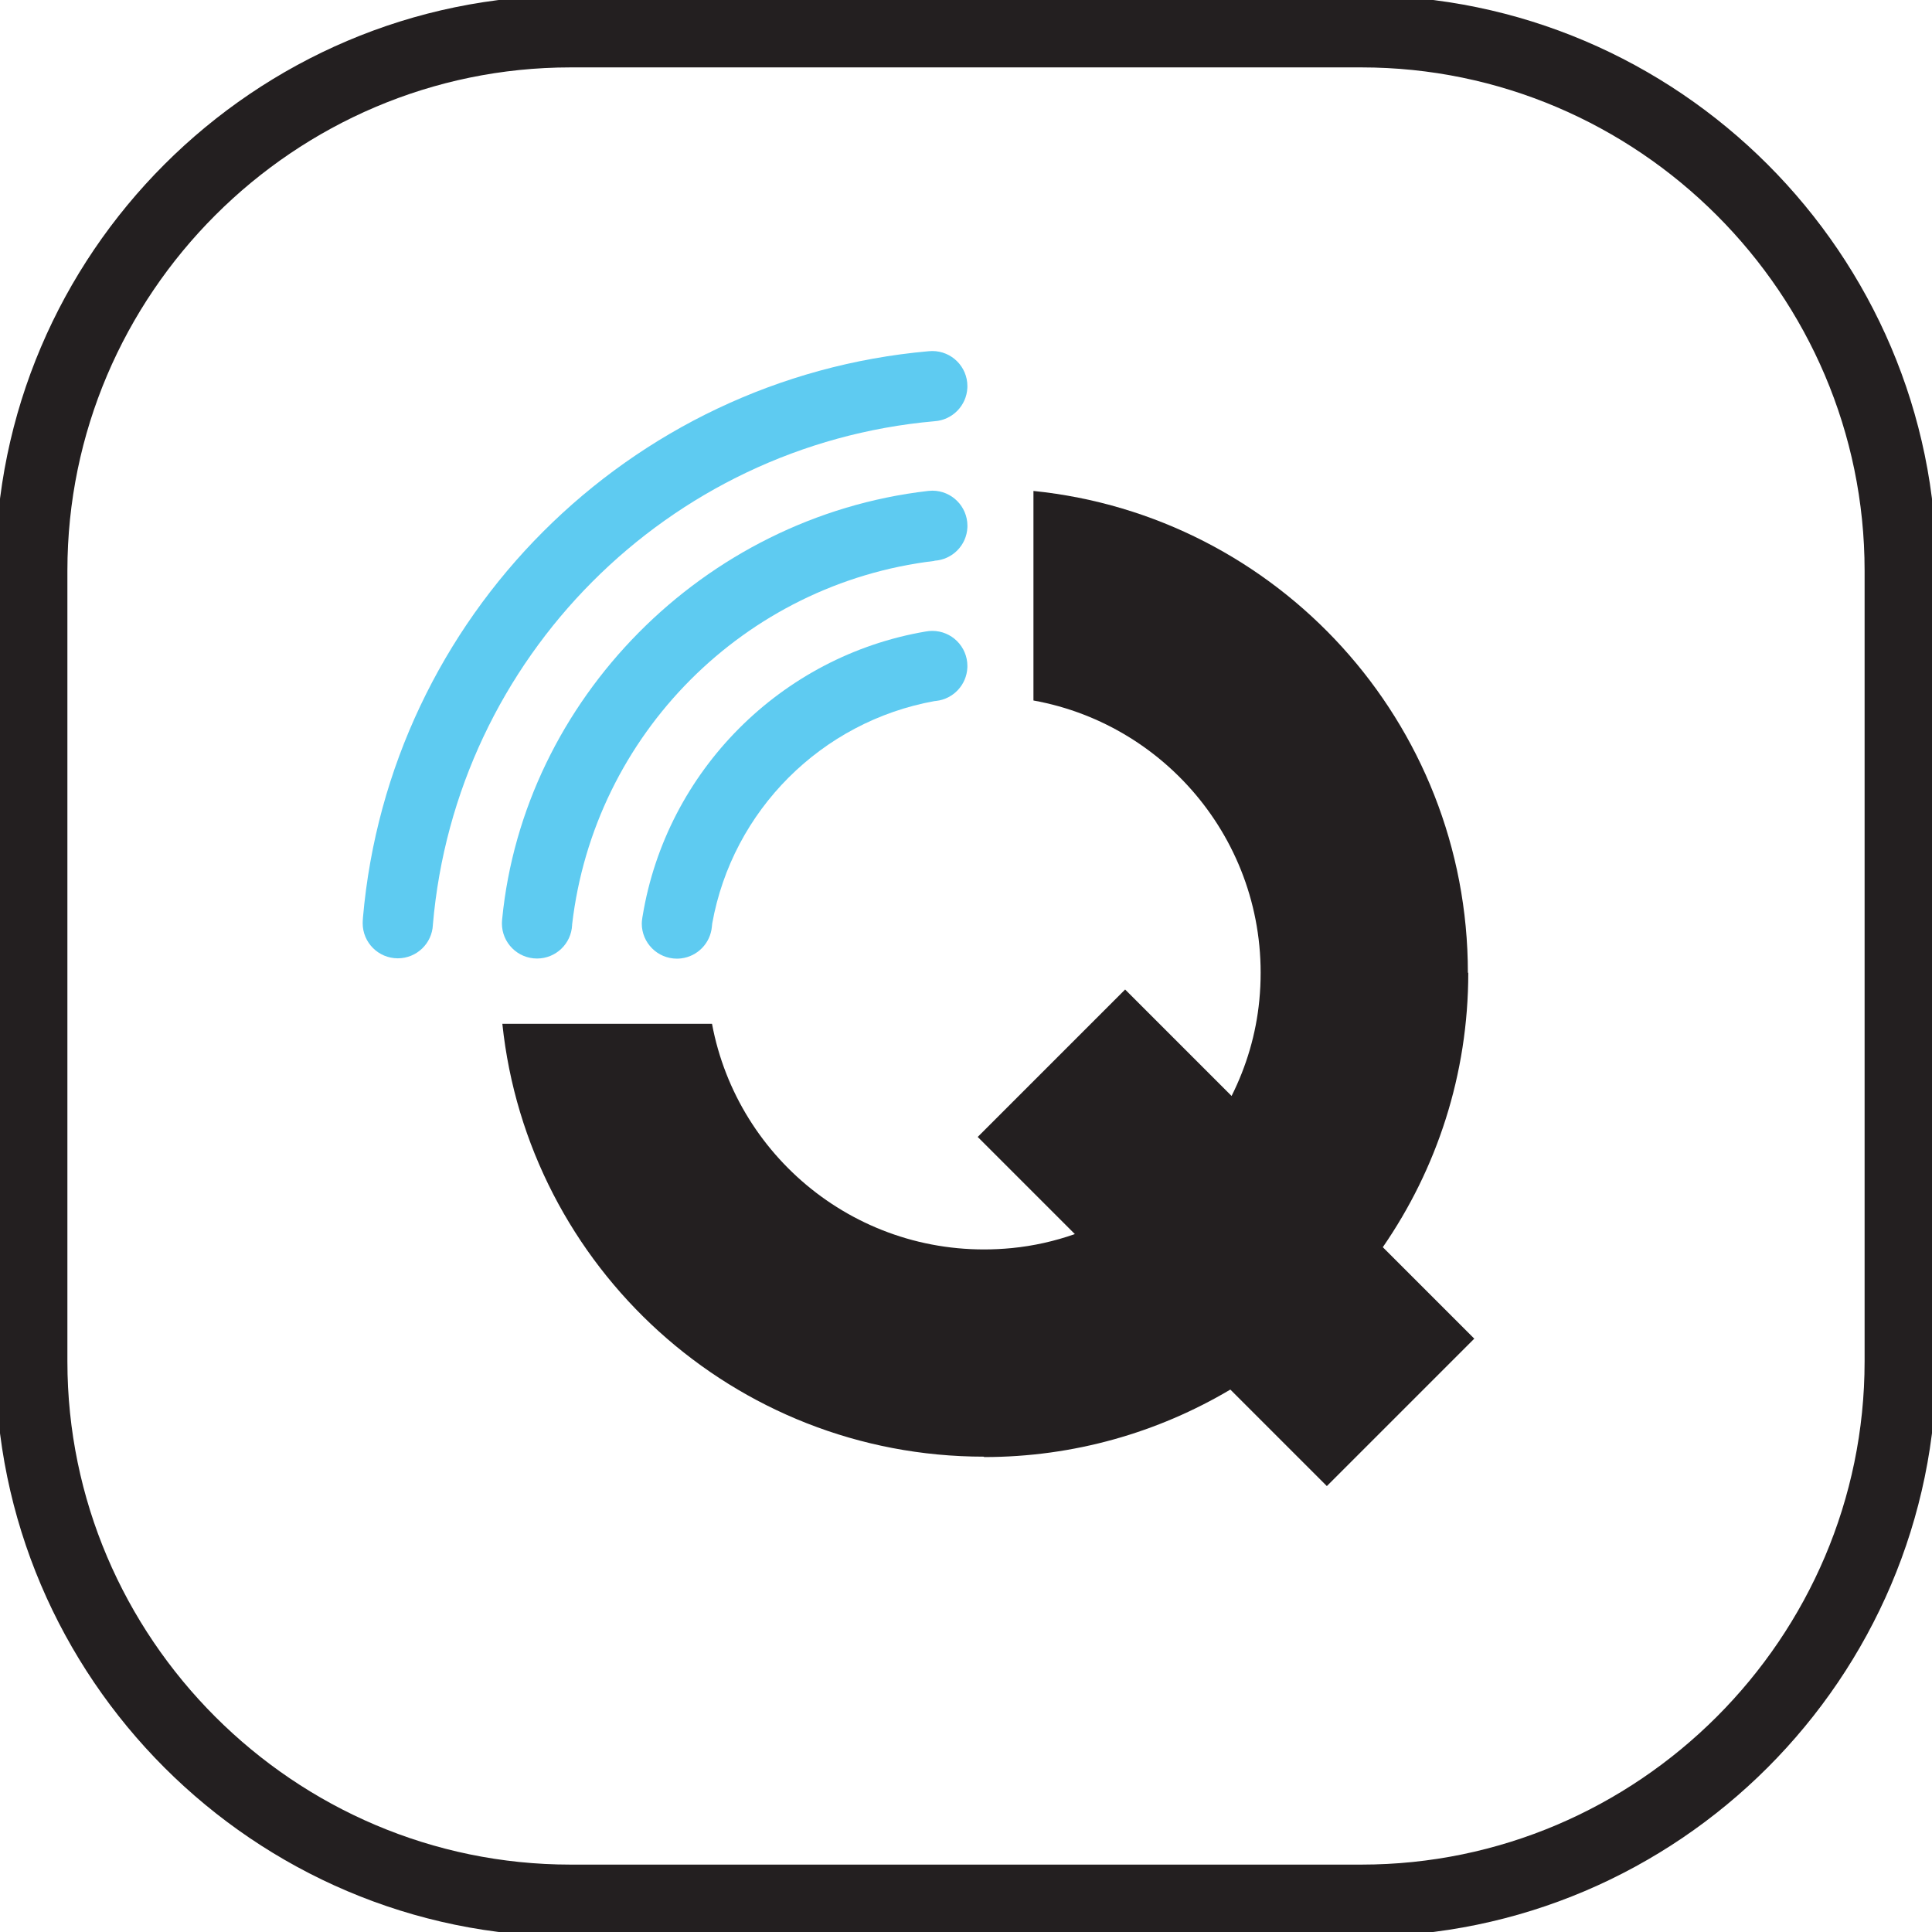
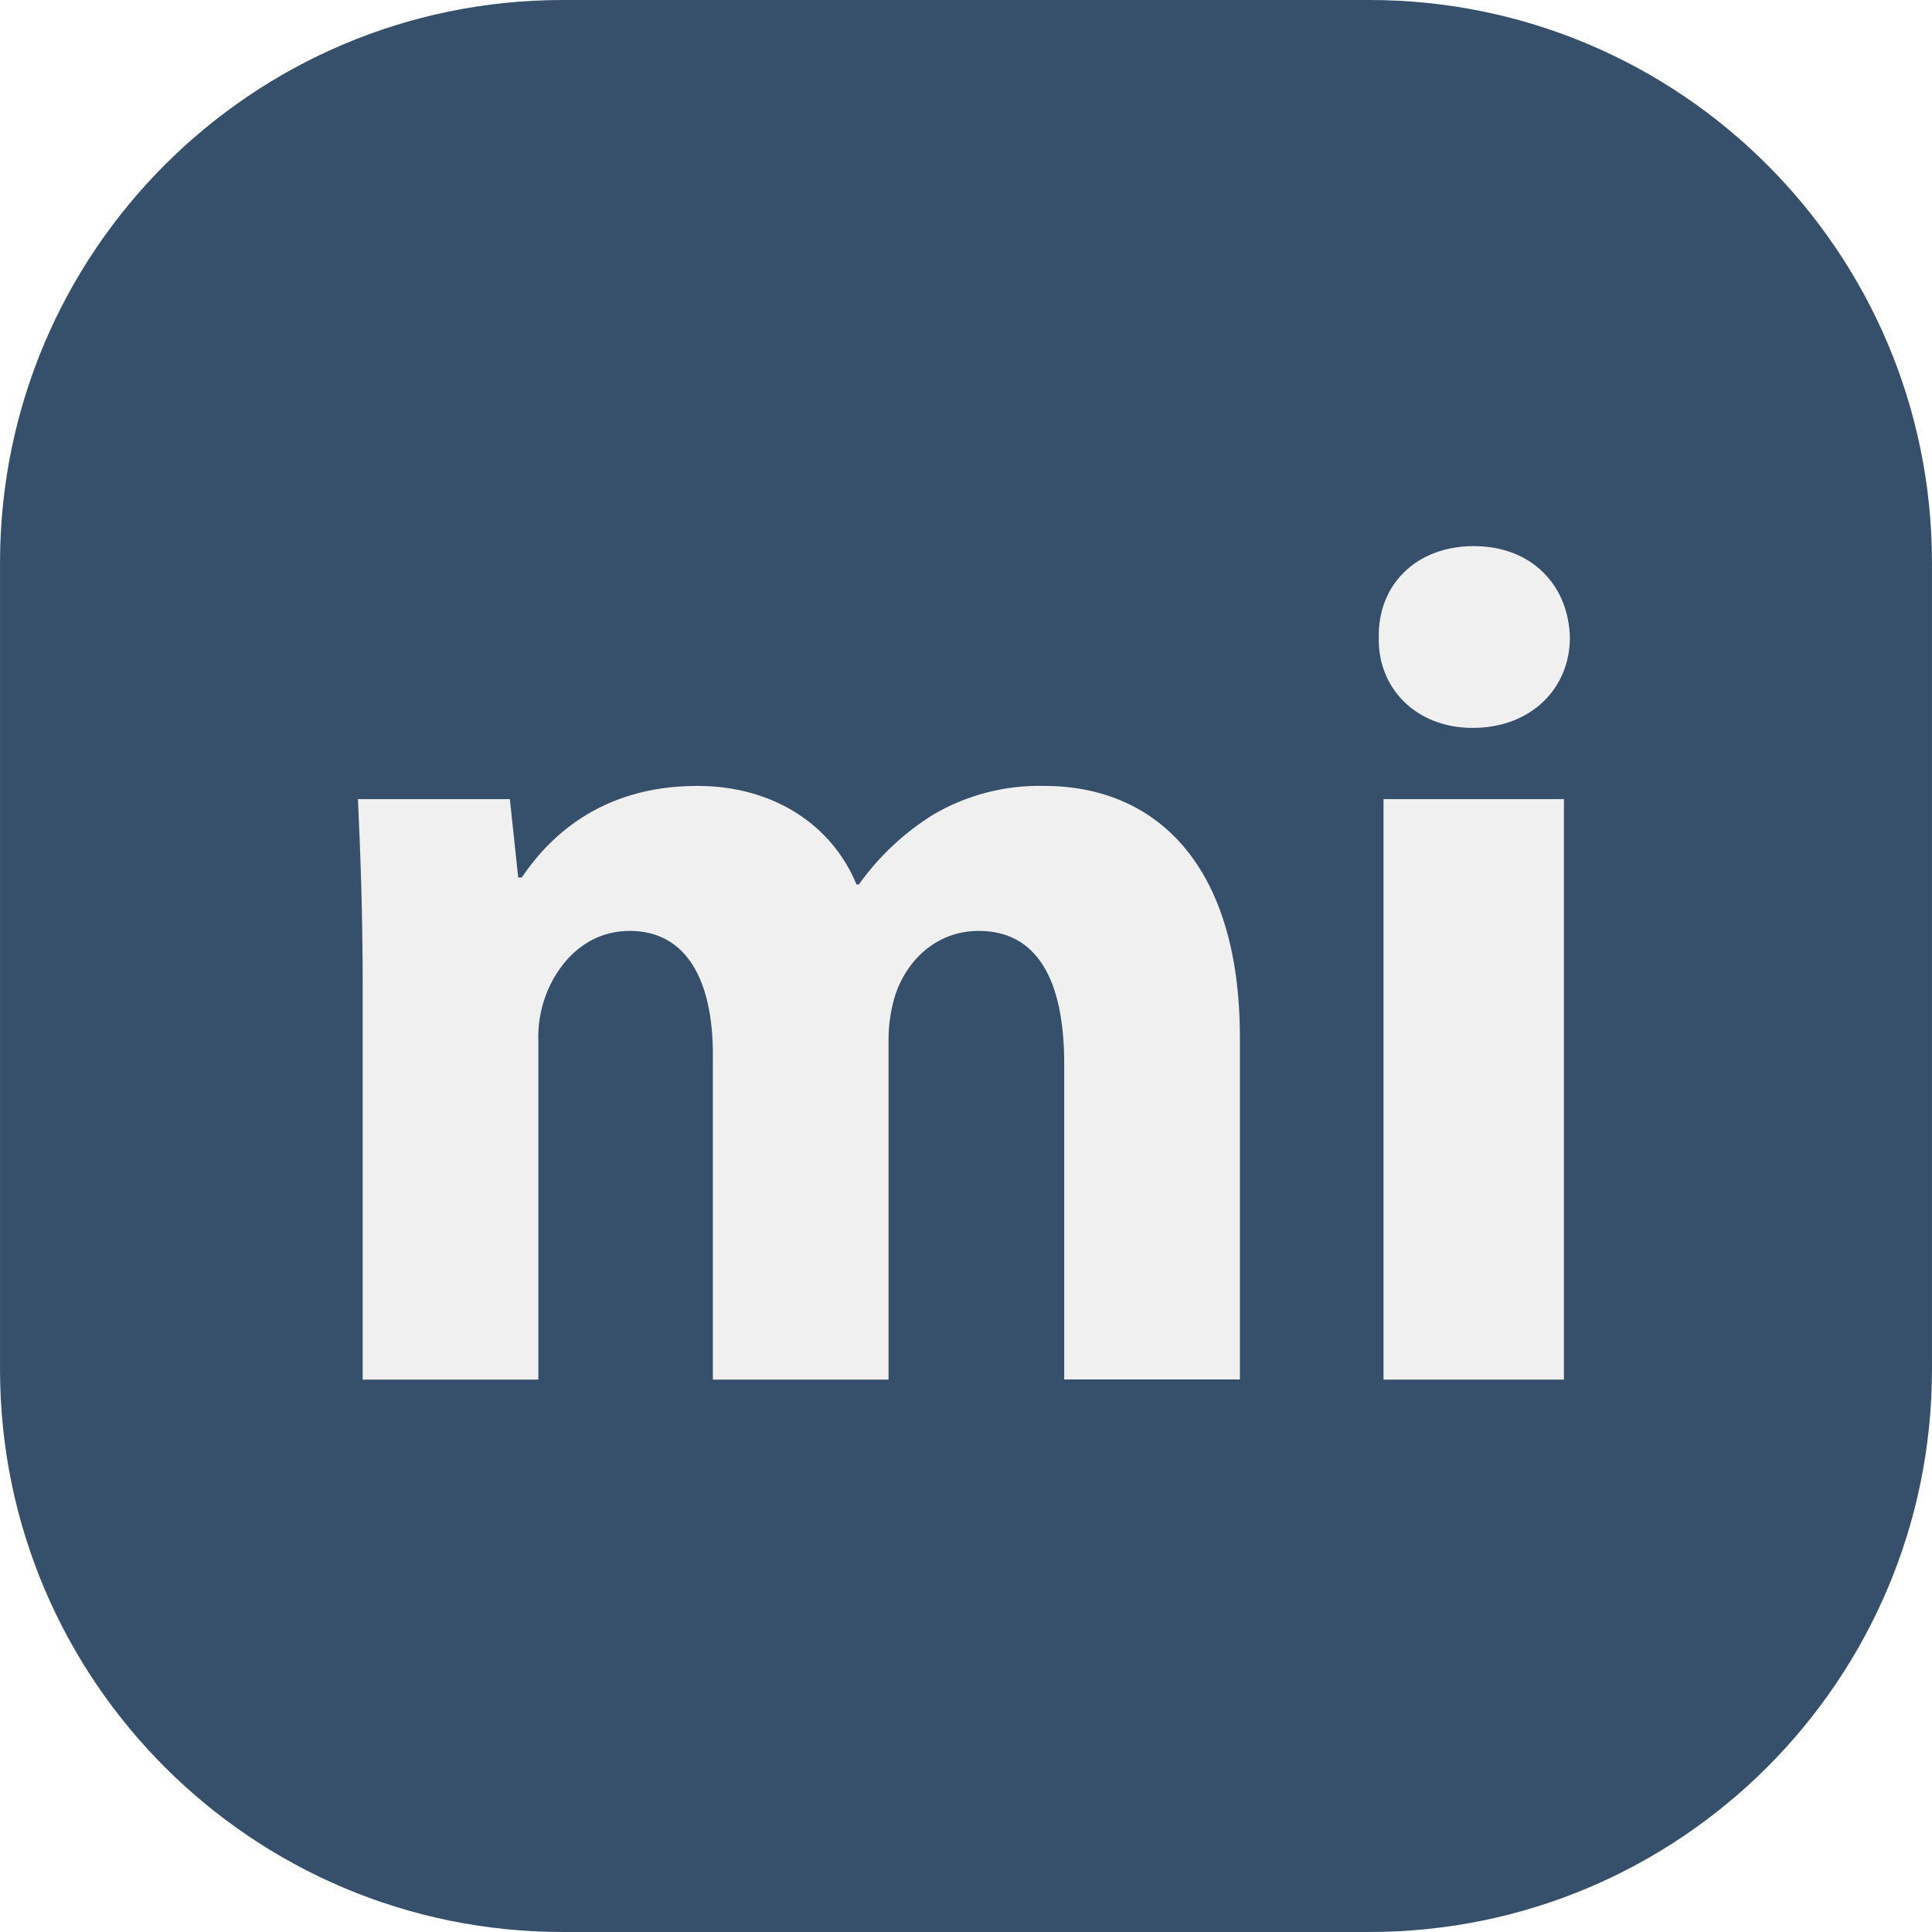
- <svg xmlns="http://www.w3.org/2000/svg" version="1.1" id="Layer_1" x="0px" y="0px" viewBox="0 0 215 215" style="enable-background:new 0 0 215 215;" xml:space="preserve">
-   <style type="text/css">
- 	.st0{fill:#231F20;}
- 	.st1{fill:#5ECBF1;}
- 	.st2{fill:none;stroke:#231F20;stroke-width:8;stroke-miterlimit:10;}
- </style>
-   <path class="st0" d="M164.063,148.971l-10.179-10.179c5.993-8.679,9.511-19.197,9.511-30.54h-0.044  c0-27.905-21.19-50.857-48.345-53.617v23.318c15.334,2.768,26.72,16.891,25.137,33.349c-0.364,3.787-1.443,7.384-3.088,10.66  l-11.846-11.846l-16.406,16.406l10.812,10.812c-2.239,0.785-4.59,1.32-7.02,1.557c-16.415,1.601-30.514-9.699-33.36-24.959H55.903  c2.84,27.071,25.752,48.171,53.597,48.171v0.044c10.015,0,19.385-2.745,27.417-7.511l10.74,10.74L164.063,148.971z" />
-   <path class="st1" d="M103.747,39.064c-0.129,0-0.377,0.018-0.385,0.019c-33.409,2.944-60.044,29.582-62.971,63.031  c-0.002,0.023-0.021,0.329-0.022,0.358c-0.001,0.021-0.009,0.19-0.009,0.264c0,2.159,1.75,3.909,3.909,3.909  c2.097,0,3.808-1.651,3.904-3.723c0,0-0.002-0.001-0.002-0.001c2.546-29.719,26.159-53.412,55.822-56.045l0,0  c1.981-0.125,3.565-1.728,3.658-3.717c0.003-0.062,0.004-0.123,0.004-0.186C107.656,40.814,105.906,39.064,103.747,39.064z" />
-   <path class="st1" d="M103.752,54.604c-0.14,0-0.278,0.01-0.414,0.024c-0.002,0-0.056,0.005-0.061,0.006  c-25.063,2.893-45.007,23.272-47.393,47.639c0,0-0.03,0.32-0.03,0.486c0,2.159,1.75,3.909,3.909,3.909  c2.097,0,3.808-1.651,3.904-3.723c0.001-0.021,0.001-0.042,0.001-0.063c2.451-21.156,19.198-37.949,40.325-40.463l0-0.019  c1.982-0.124,3.569-1.709,3.662-3.7c0.003-0.061,0.004-0.123,0.004-0.185C107.66,56.354,105.91,54.604,103.752,54.604z" />
-   <path class="st1" d="M103.747,70.208c-0.247,0-0.494,0.024-0.729,0.068C86.917,73.008,74.167,85.81,71.513,101.94  c-0.009,0.043-0.015,0.086-0.023,0.129c-0.042,0.236-0.071,0.562-0.071,0.704c0,2.159,1.75,3.909,3.909,3.909  c0.155,0,0.308-0.009,0.458-0.027c1.826-0.213,3.268-1.686,3.434-3.526c0.005-0.057,0.031-0.316,0.038-0.357  c2.255-12.578,12.164-22.477,24.735-24.752c0,0,0.142-0.013,0.212-0.022c1.882-0.22,3.356-1.777,3.446-3.697  c0.003-0.062,0.004-0.123,0.004-0.186C107.656,71.958,105.906,70.208,103.747,70.208z" />
-   <g>
-     <path class="st2" d="M211.5,151.5c0,33-27,60-60,60h-88c-33,0-60-27-60-60v-88c0-33,27-60,60-60h88c33,0,60,27,60,60V151.5z" />
+ <svg xmlns="http://www.w3.org/2000/svg" id="SvgjsSvg1001" width="288" height="288" version="1.1">
+   <defs id="SvgjsDefs1002" />
+   <g id="SvgjsG1008" transform="matrix(1,0,0,1,0,0)">
+     <svg data-name="Layer 1" viewBox="0 0 379.73 379.74" width="288" height="288">
+       <path fill="#364f6b" d="M329.68,60.26H170.94a110.61,110.61,0,0,0-110.5,110.5V329.49A110.61,110.61,0,0,0,170.94,440H329.67a110.6,110.6,0,0,0,110.5-110.5V170.76A110.59,110.59,0,0,0,329.68,60.26Z" transform="translate(-60.44 -60.26)" class="color4b2c6d svgShape" />
+       <path fill="#f0f0f0" d="M131.72 253.72c0-14.23-.47-26.36-.93-36.39h29.86l1.64 15.4h.7c4.89-7.24 14.93-18 34.52-18 14.7 0 26.37 7.47 31.27 19.37h.47a51 51 0 0114.69-13.77 41.2 41.2 0 0121.7-5.6c21.93 0 38.5 15.4 38.5 49.46v67.2H269.61V269.36c0-16.57-5.37-26.13-16.8-26.13-8.17 0-14 5.6-16.33 12.36a29.49 29.49 0 00-1.4 9.1v66.73H200.55V267.49c0-14.46-5.13-24.26-16.33-24.26-9.1 0-14.47 7-16.57 12.83a23.42 23.42 0 00-1.4 8.86v66.5H131.72zM369 185.6c0 9.8-7.47 17.73-19.13 17.73-11.2 0-18.67-7.93-18.43-17.73-.24-10.27 7.23-18 18.66-18S368.77 175.33 369 185.6zM332.37 331.42V217.33h35.46V331.42z" transform="translate(-60.44 -60.26)" class="colorfff svgShape" />
+     </svg>
  </g>
</svg>
